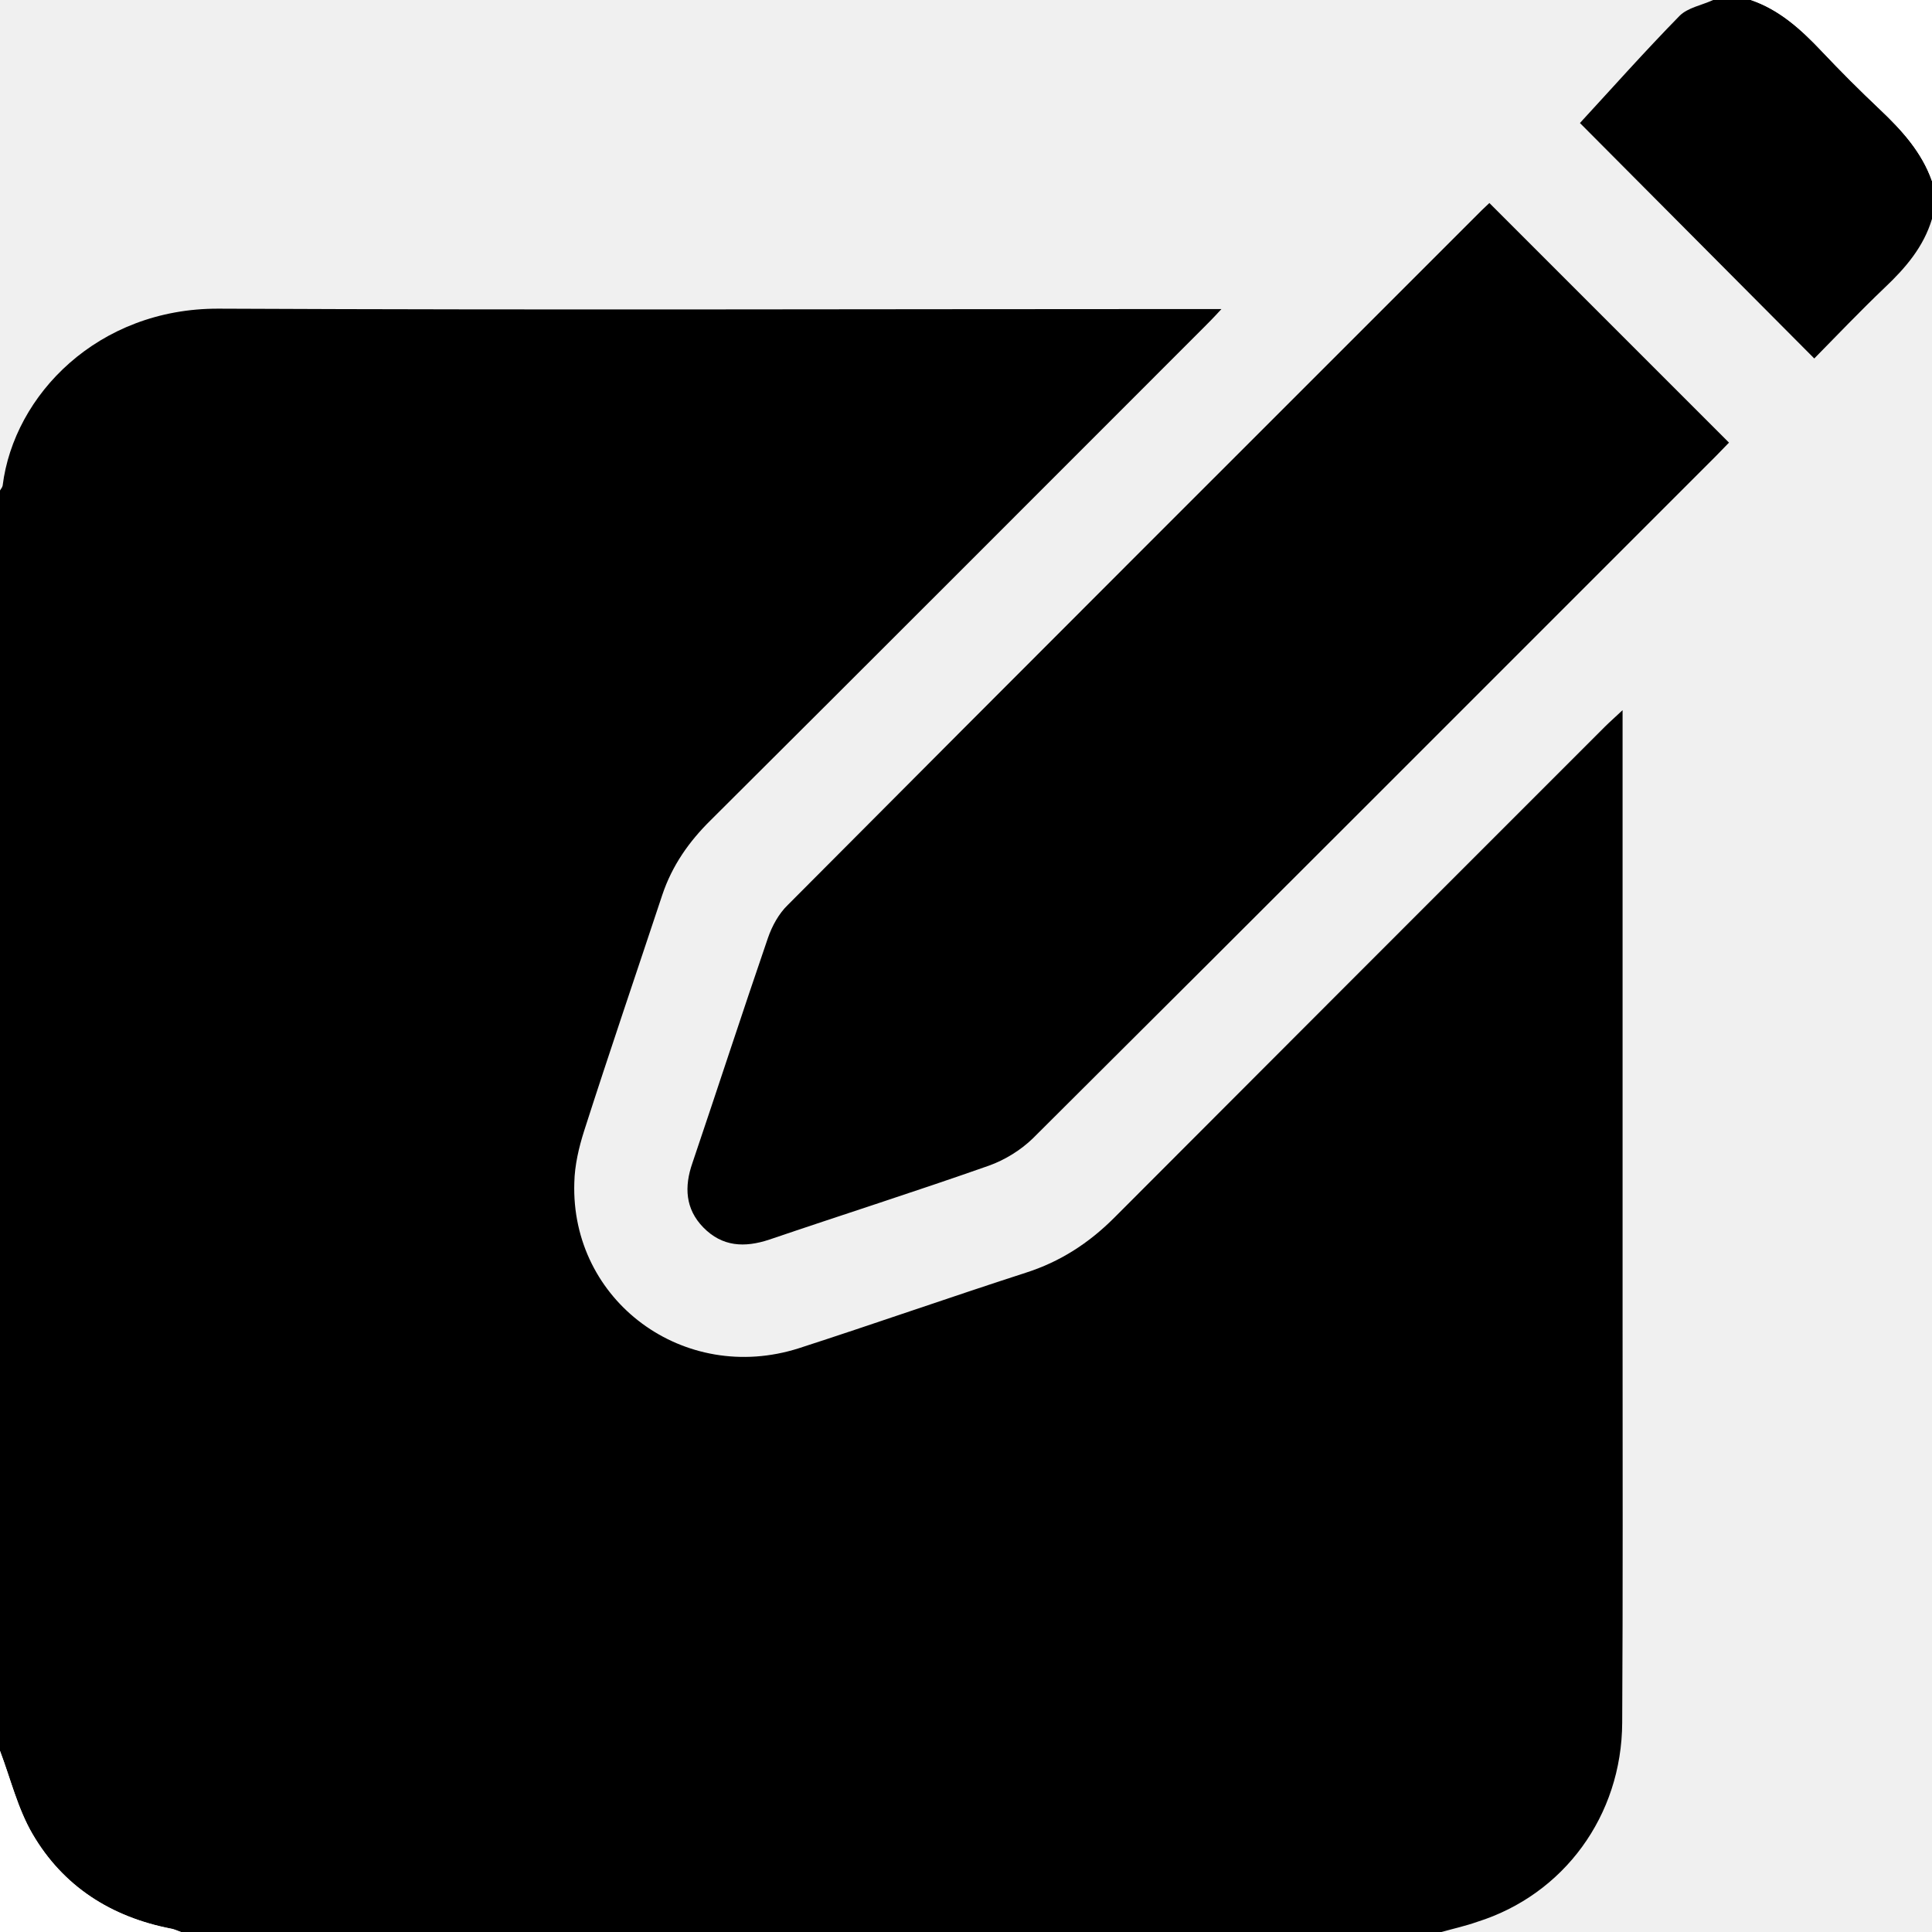
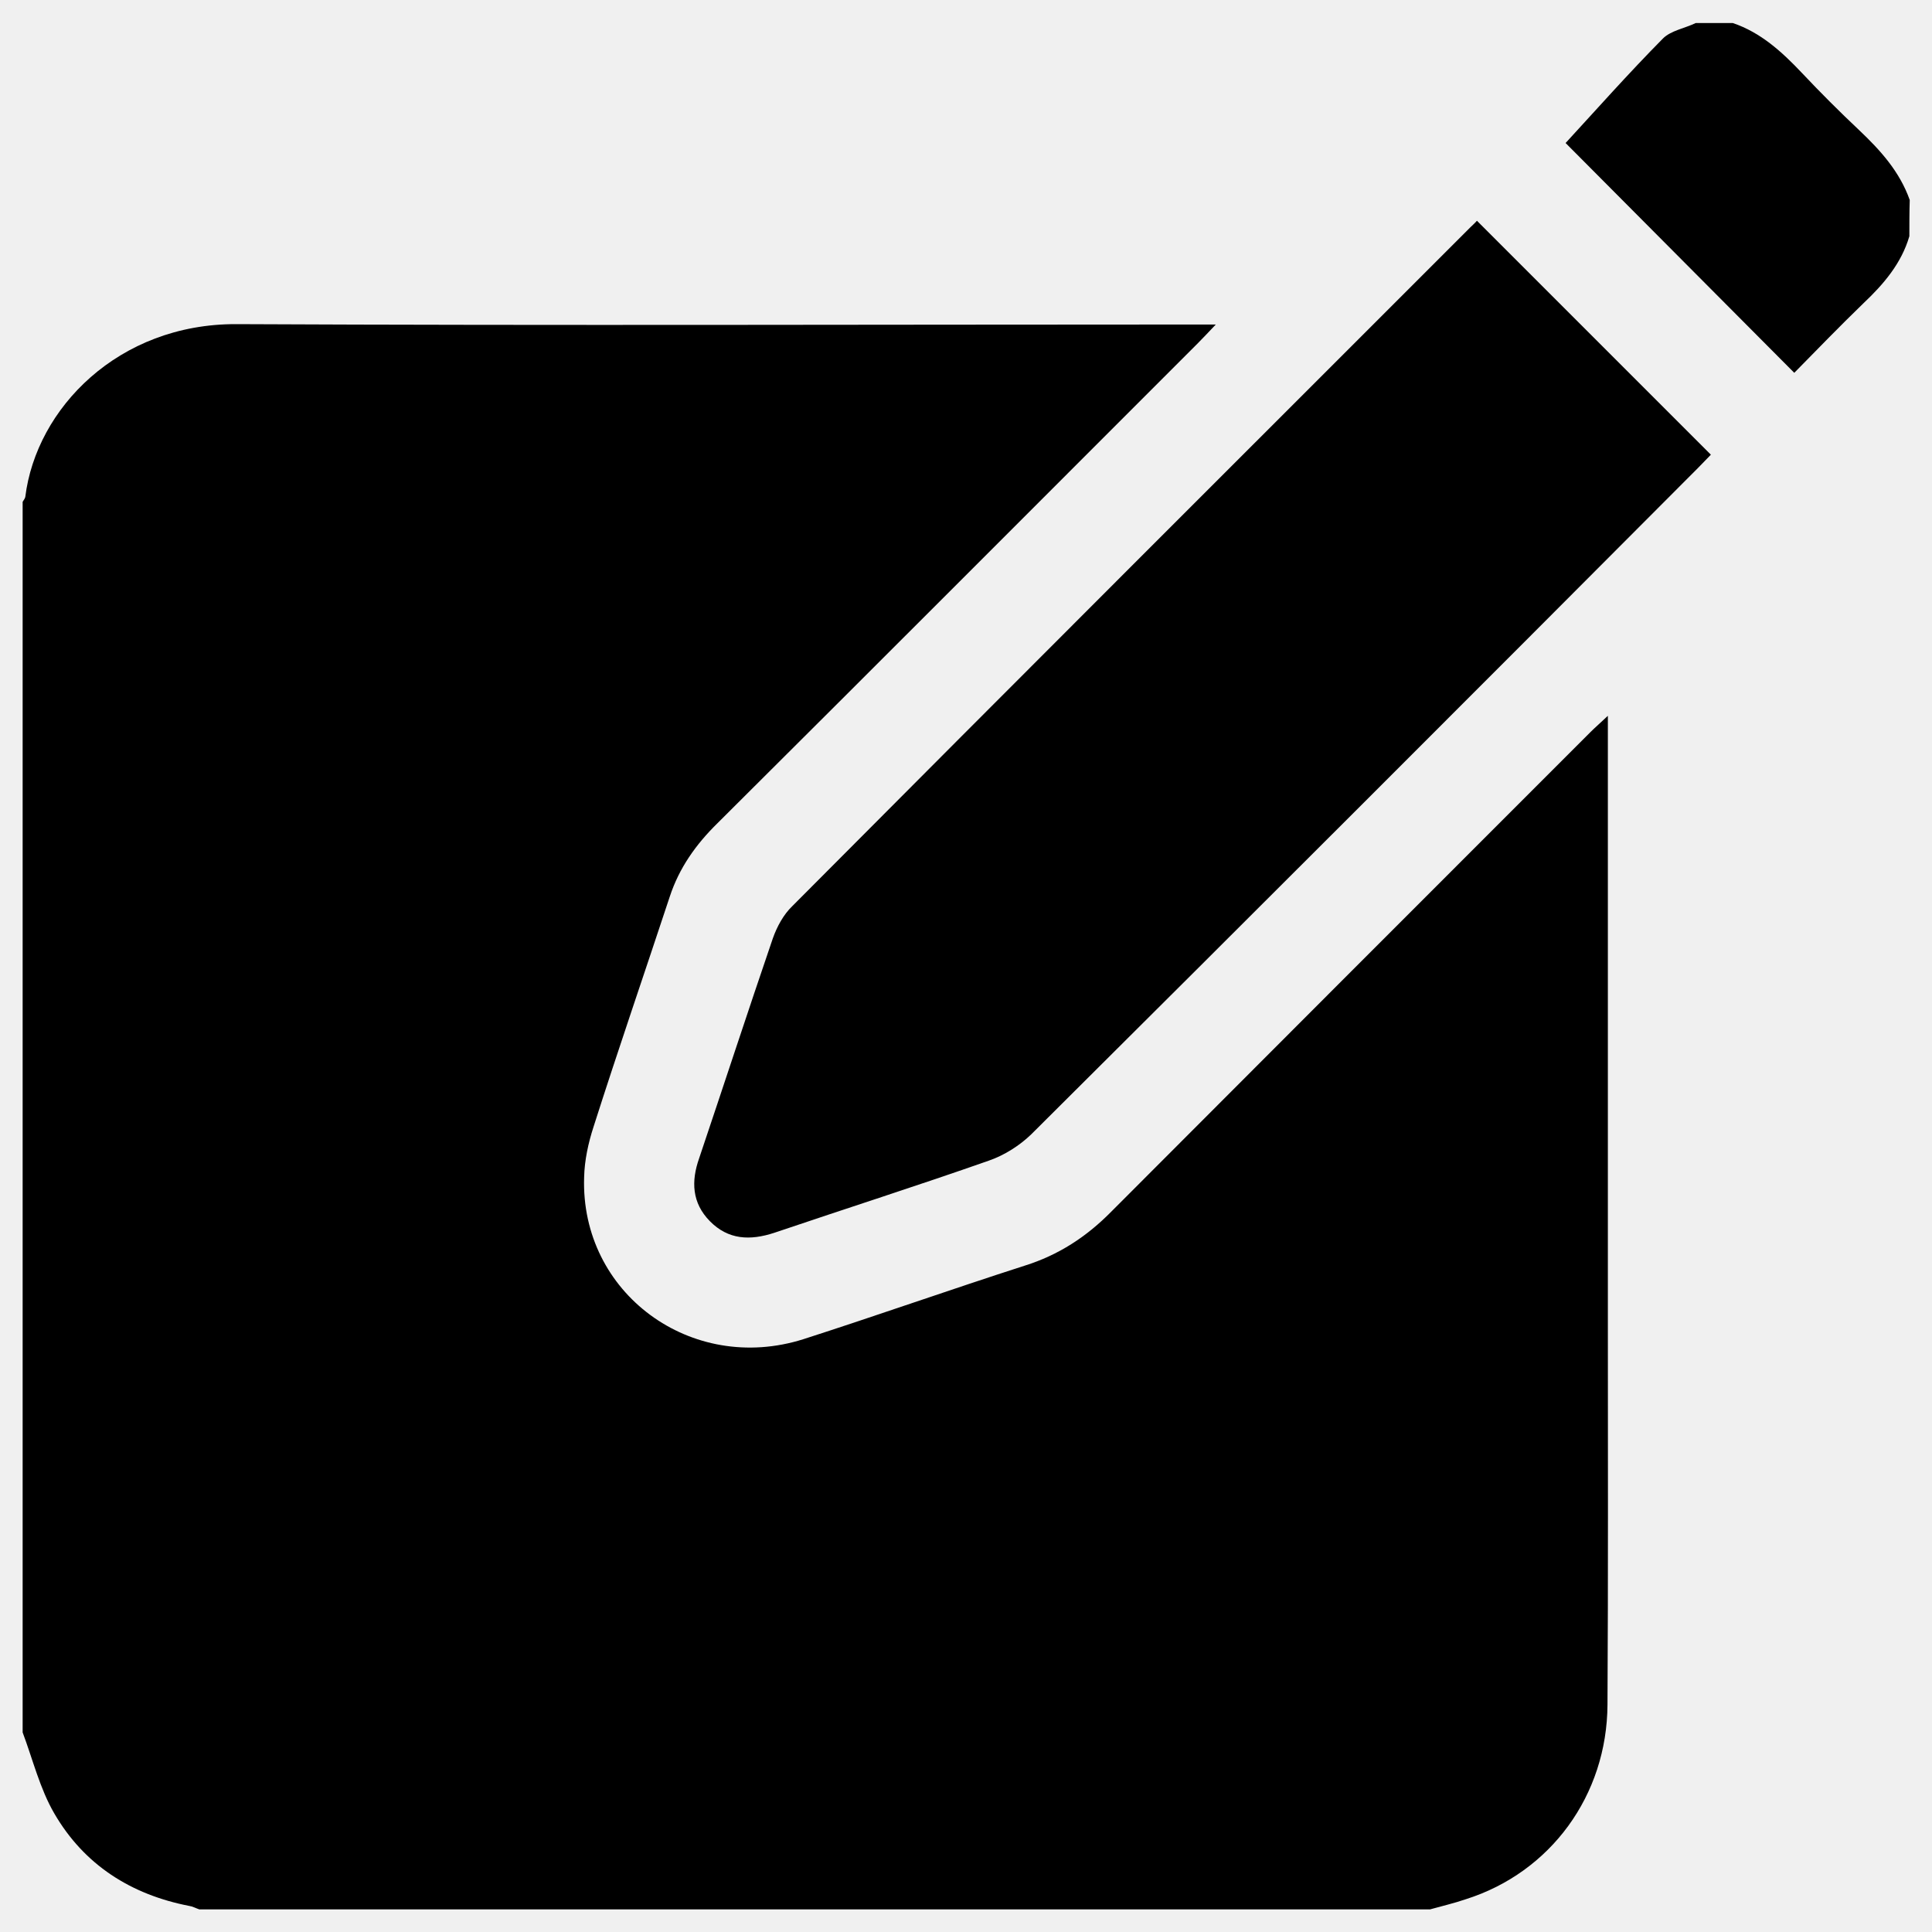
<svg xmlns="http://www.w3.org/2000/svg" version="1.1" id="Capa_1" x="0px" y="0px" viewBox="0 0 512 512" style="enable-background:new 0 0 512 512;" xml:space="preserve">
-   <style type="text/css">
- 	.st0{fill:#FFFFFF;}
- </style>
  <g id="uVNfgc.tif">
    <g>
-       <path d="M382,512c-111.3,0-222.7,0-334,0c-0.9-0.3-1.8-0.8-2.7-0.9C29.4,508,16.7,499.9,8.6,486c-3.9-6.7-5.8-14.6-8.6-22    c0-111.3,0-222.7,0-334c0.2-0.4,0.6-0.8,0.7-1.3c3-24.1,25.3-47,57.2-46.9c86.6,0.4,173.3,0.1,260,0.1c1.6,0,3.2,0,5.8,0    c-2.1,2.3-3.5,3.7-4.8,5c-43.5,43.5-86.9,87-130.5,130.4c-5.8,5.7-10.3,12.1-12.9,19.9c-6.9,20.8-14,41.6-20.7,62.5    c-1.4,4.4-2.5,9.1-2.6,13.7c-1,31.4,29.1,53.6,59.5,43.9c20.1-6.5,40-13.5,60.1-20c9.1-2.9,16.7-7.8,23.5-14.6    c43.3-43.4,86.7-86.8,130-130.1c1.3-1.3,2.7-2.5,4.7-4.4c0,3.2,0,5,0,6.8c0,52.3,0,104.6,0,157c0,34.8,0.1,69.7-0.1,104.5    c-0.1,24.7-15.5,45.6-38.4,52.8C388.4,510.4,385.2,511.1,382,512z" />
-       <path d="M512,58c-2.2,7.4-7,13-12.5,18.2c-6.5,6.2-12.7,12.7-18.7,18.8c-21.2-21.3-42.2-42.4-62.1-62.4c8.3-9,17.1-18.9,26.4-28.4    C447.3,2,451,1.4,454,0c3.3,0,6.7,0,10,0c7.6,2.6,13.3,7.8,18.7,13.5c5,5.3,10.2,10.5,15.5,15.5c5.8,5.5,11.1,11.3,13.8,19    C512,51.3,512,54.7,512,58z" />
-       <path class="st0" d="M512,48c-2.7-7.7-8-13.5-13.8-19c-5.3-5-10.5-10.2-15.5-15.5C477.3,7.8,471.6,2.6,464,0c16,0,32,0,48,0    C512,16,512,32,512,48z" />
-       <path class="st0" d="M0,464c2.8,7.4,4.7,15.3,8.6,22c8.1,13.9,20.8,22,36.6,25.1c0.9,0.2,1.8,0.6,2.7,0.9c-16,0-32,0-48,0    C0,496,0,480,0,464z" />
-       <path d="M394.7,53.8c21.2,21.2,42.2,42.2,63.5,63.5c-1,1-2.2,2.3-3.5,3.6c-60.3,60.3-120.6,120.7-181,180.8    c-3.2,3.1-7.4,5.7-11.6,7.2c-19.3,6.8-38.8,13-58.2,19.6c-6.6,2.2-12.5,1.9-17.5-3.2c-4.8-4.9-5.1-10.8-2.9-17.1    c6.7-19.8,13.2-39.8,20-59.6c1.1-3.2,2.9-6.5,5.3-8.8C270,178.3,331.4,117,392.8,55.6C393.4,55,394,54.5,394.7,53.8z" />
+       <path d="M379,506c-108.7,0-217.5,0-326.2,0c-0.9-0.3-1.8-0.8-2.6-0.9c-15.5-3-27.9-10.9-35.8-24.5c-3.8-6.5-5.7-14.3-8.4-21.5    C6,350.4,6,241.6,6,133c0.2-0.4,0.6-0.8,0.7-1.3c2.9-23.5,24.7-45.9,55.9-45.8c84.6,0.4,169.2,0.1,253.9,0.1c1.6,0,3.1,0,5.7,0    c-2.1,2.2-3.4,3.6-4.7,4.9c-42.5,42.5-84.9,85-127.4,127.3c-5.7,5.6-10.1,11.8-12.6,19.4c-6.7,20.3-13.7,40.6-20.2,61    c-1.4,4.3-2.4,8.9-2.5,13.4c-1,30.7,28.4,52.3,58.1,42.9c19.6-6.3,39.1-13.2,58.7-19.5c8.9-2.8,16.3-7.6,22.9-14.3    c42.3-42.4,84.7-84.8,127-127.1c1.3-1.3,2.6-2.4,4.6-4.3c0,3.1,0,4.9,0,6.6c0,51.1,0,102.1,0,153.3c0,34,0.1,68.1-0.1,102.1    c-0.1,24.1-15.1,44.5-37.5,51.6C385.3,504.4,382.2,505.1,379,506z" />
+       <path d="M506,62.6c-2.1,7.2-6.8,12.7-12.2,17.8c-6.3,6.1-12.4,12.4-18.3,18.4c-20.7-20.8-41.2-41.4-60.6-60.9    c8.1-8.8,16.7-18.5,25.8-27.7c2.1-2.1,5.8-2.7,8.7-4.1c3.2,0,6.5,0,9.8,0c7.4,2.5,13,7.6,18.3,13.2c4.9,5.2,10,10.3,15.1,15.1    c5.7,5.4,10.8,11,13.5,18.6C506,56.1,506,59.4,506,62.6z" />
+       <path d="M391.4,58.5c20.7,20.7,41.2,41.2,62,62c-1,1-2.1,2.2-3.4,3.5C391.2,183,332.3,241.9,273.3,300.6c-3.1,3-7.2,5.6-11.3,7    c-18.8,6.6-37.9,12.7-56.8,19.1c-6.4,2.1-12.2,1.9-17.1-3.1c-4.7-4.8-5-10.5-2.8-16.7c6.5-19.3,12.9-38.9,19.5-58.2    c1.1-3.1,2.8-6.3,5.2-8.6c59.8-60.1,119.7-119.9,179.7-179.9C390.2,59.7,390.8,59.2,391.4,58.5z" />
    </g>
  </g>
</svg>
